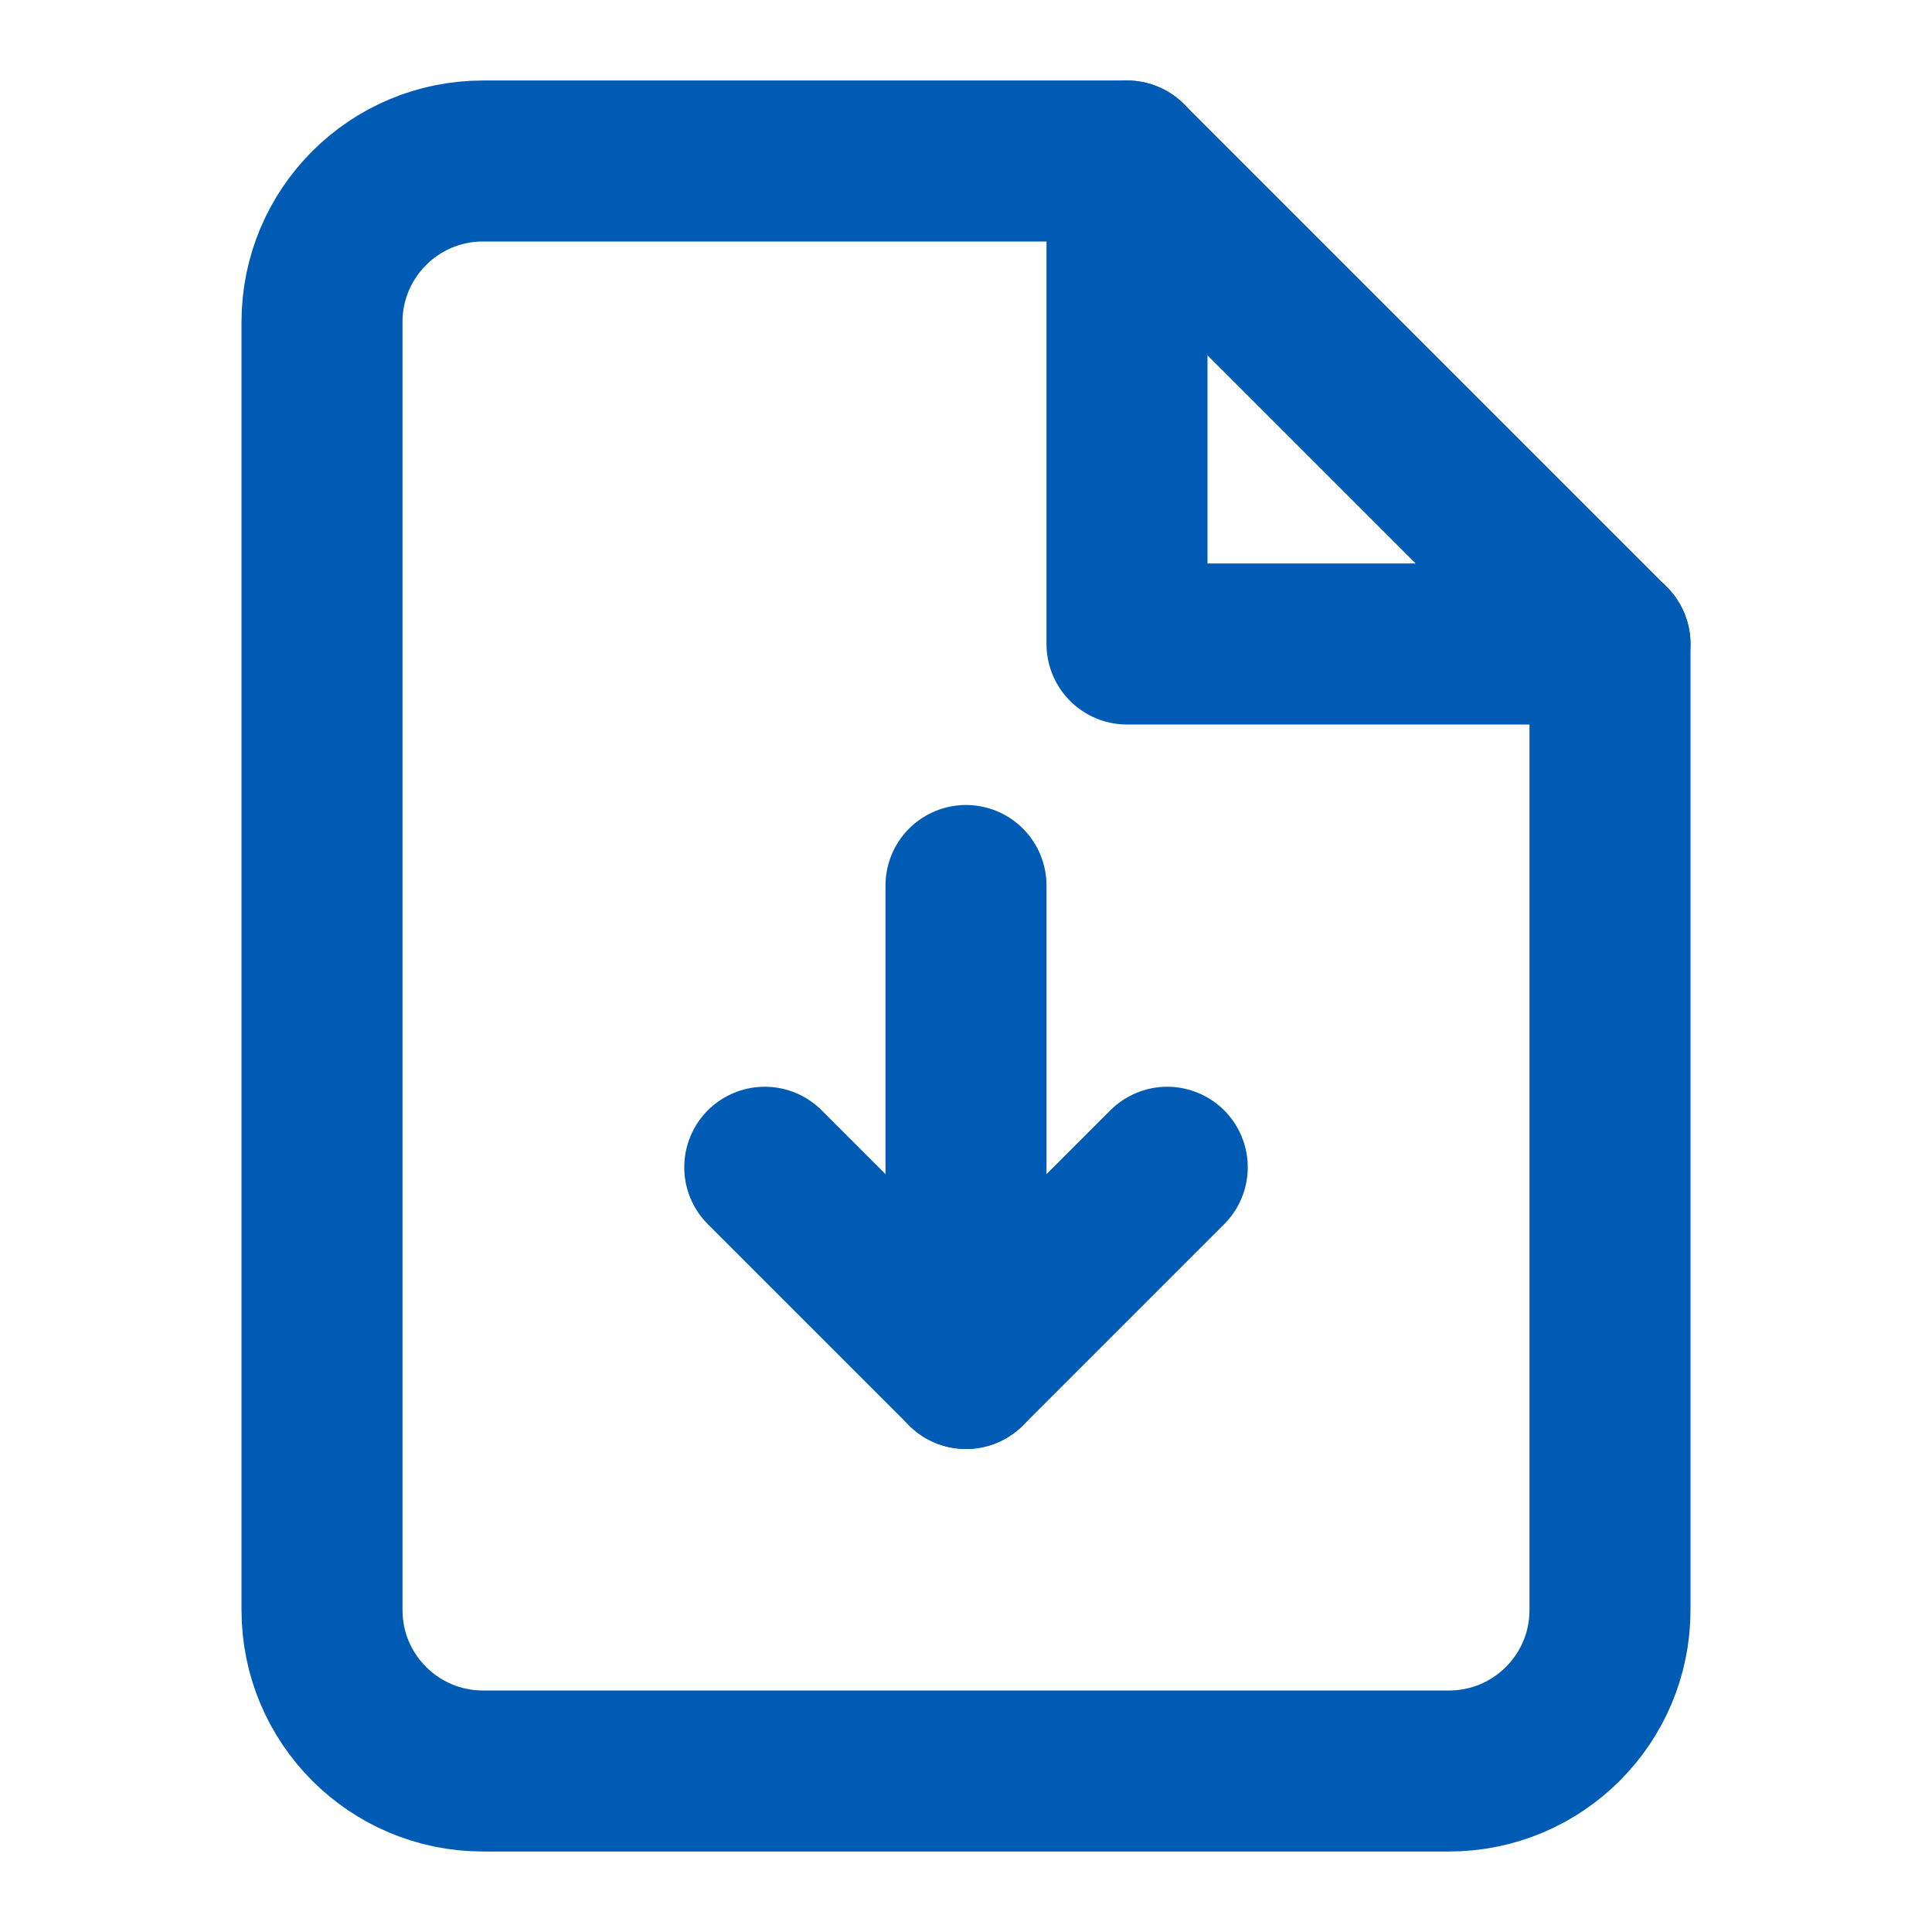
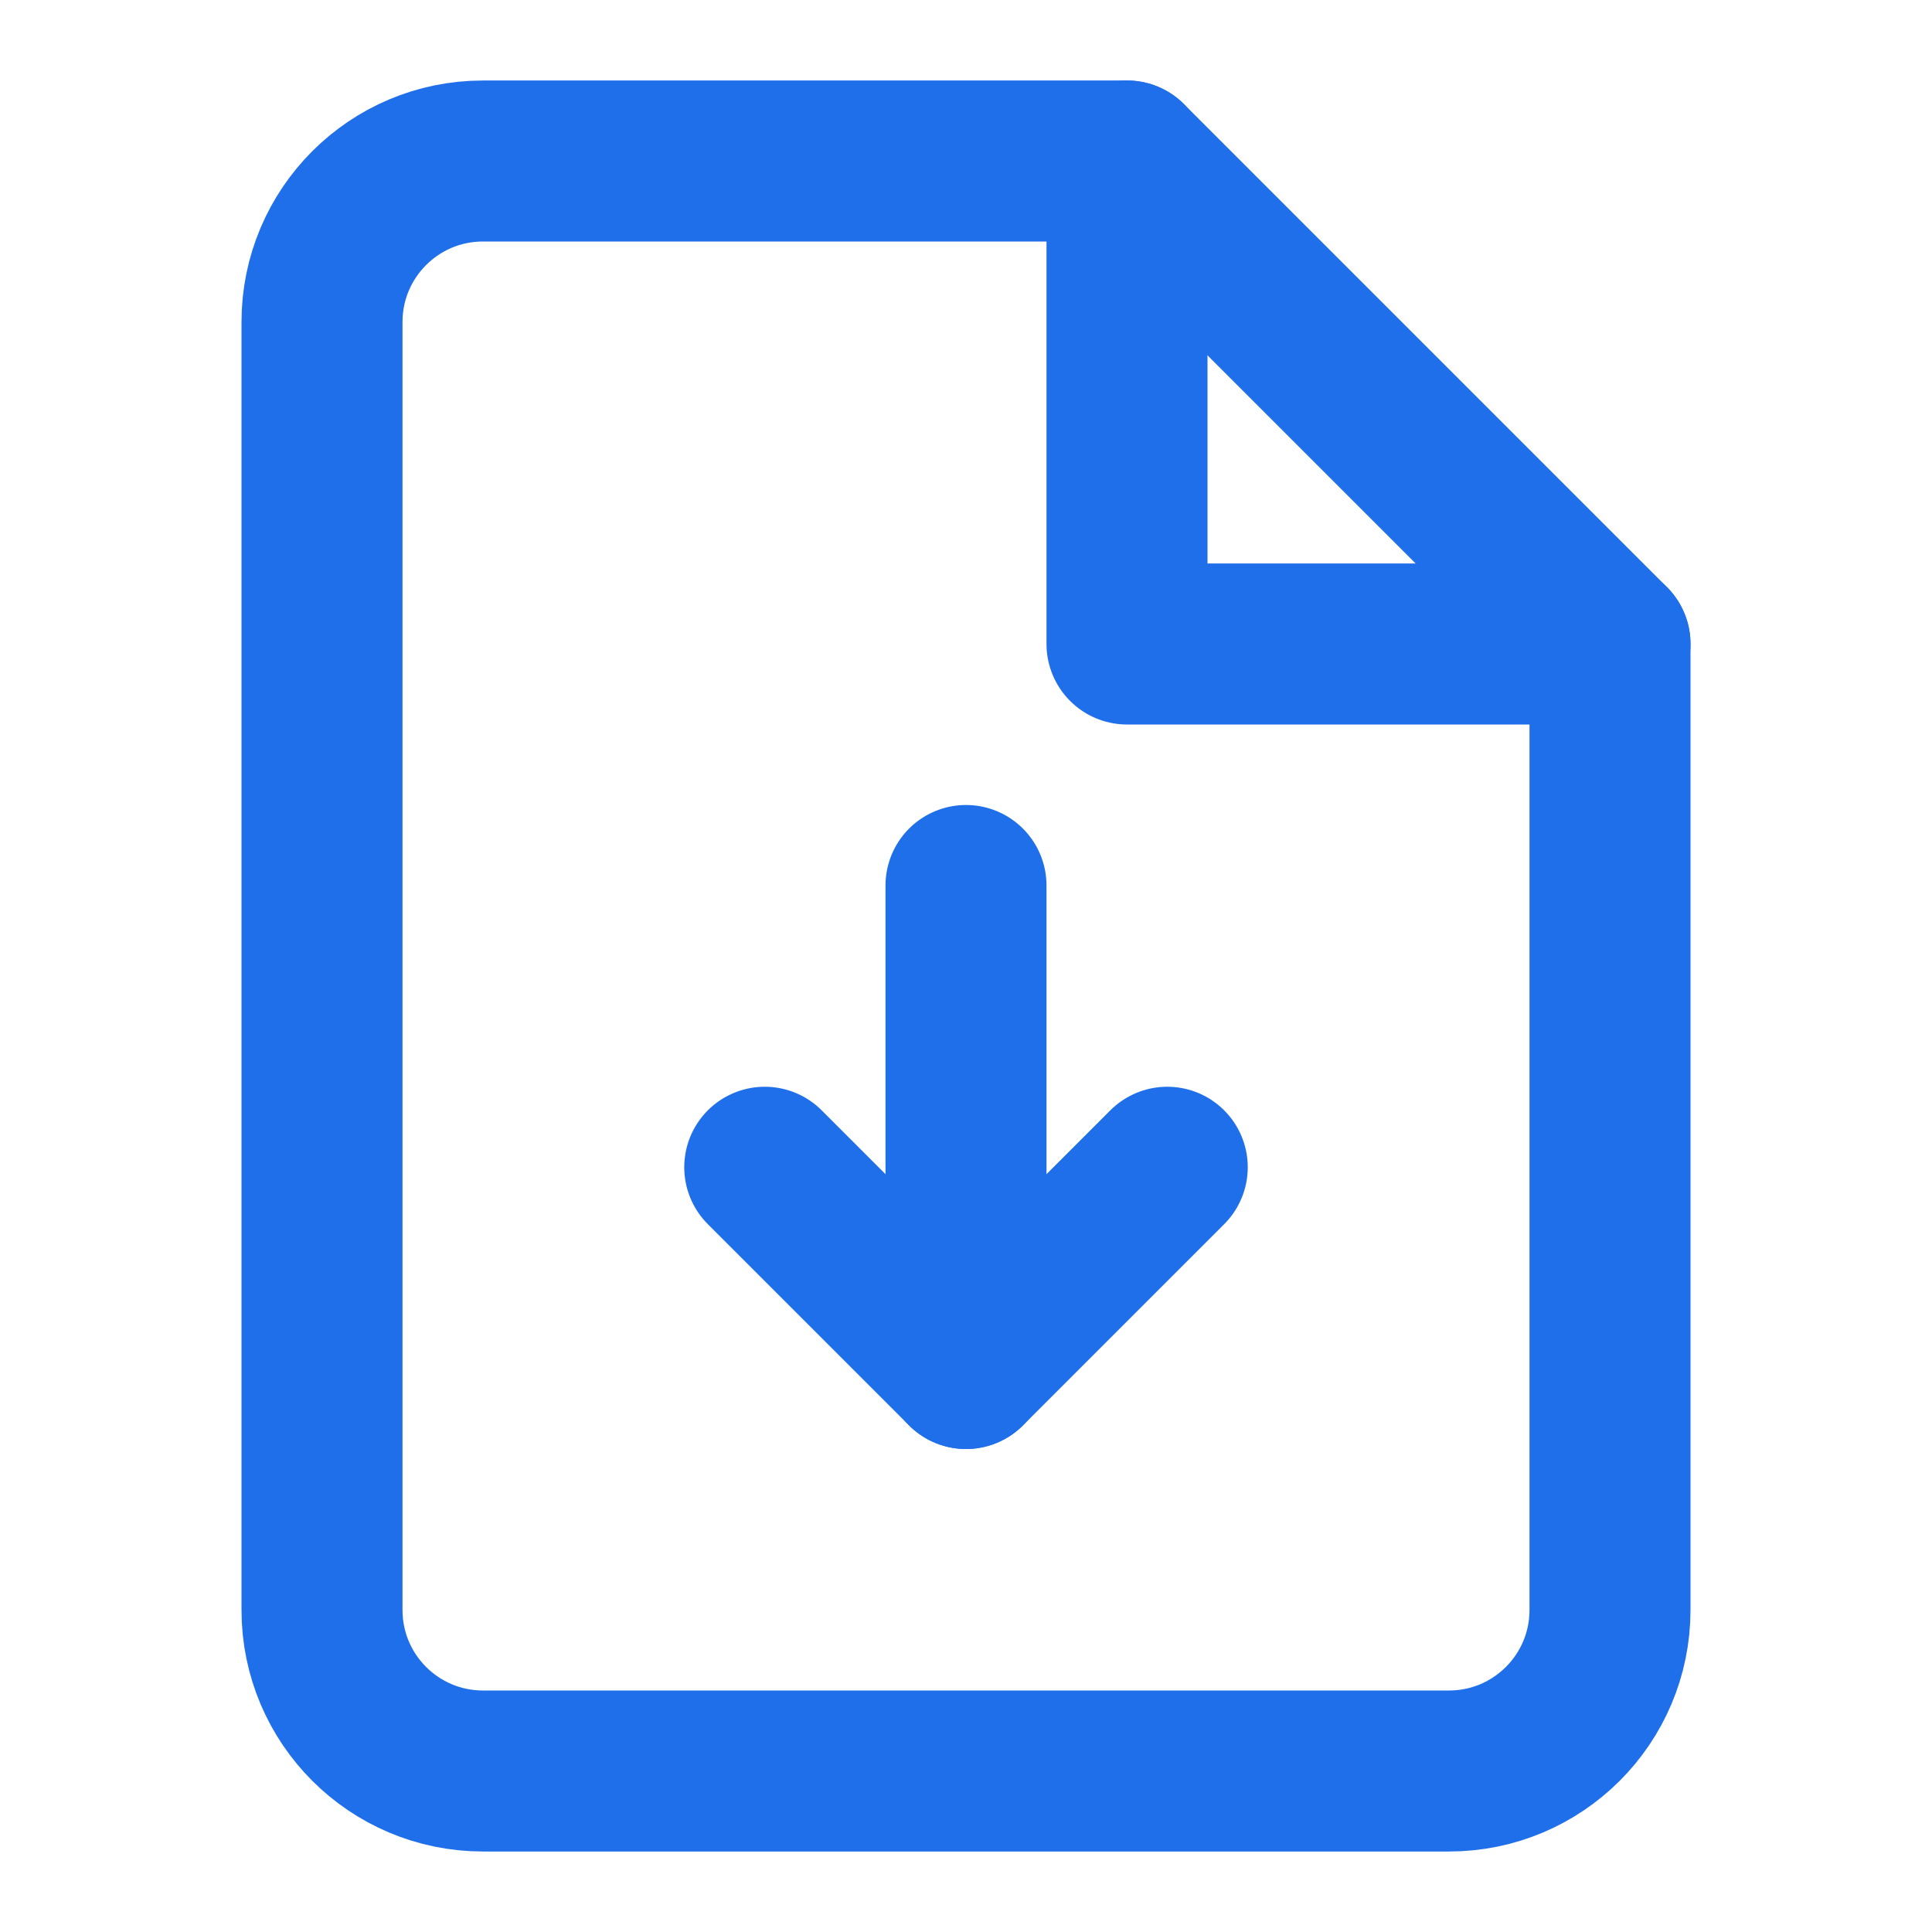
- <svg xmlns="http://www.w3.org/2000/svg" width="24" height="24" viewBox="0 0 24 24" fill="none" stroke="#005BB5" stroke-width="2" stroke-linecap="round" stroke-linejoin="round">
+ <svg xmlns="http://www.w3.org/2000/svg" width="24" height="24" viewBox="0 0 24 24" fill="none" stroke="#1f6feb" stroke-width="2" stroke-linecap="round" stroke-linejoin="round">
  <path d="M14 2H6a2 2 0 0 0-2 2v16a2 2 0 0 0 2 2h12a2 2 0 0 0 2-2V8z" />
  <polyline points="14 2 14 8 20 8" />
  <line x1="12" y1="11" x2="12" y2="17" />
  <polyline points="9.5 14.5 12 17 14.5 14.5" />
</svg>
